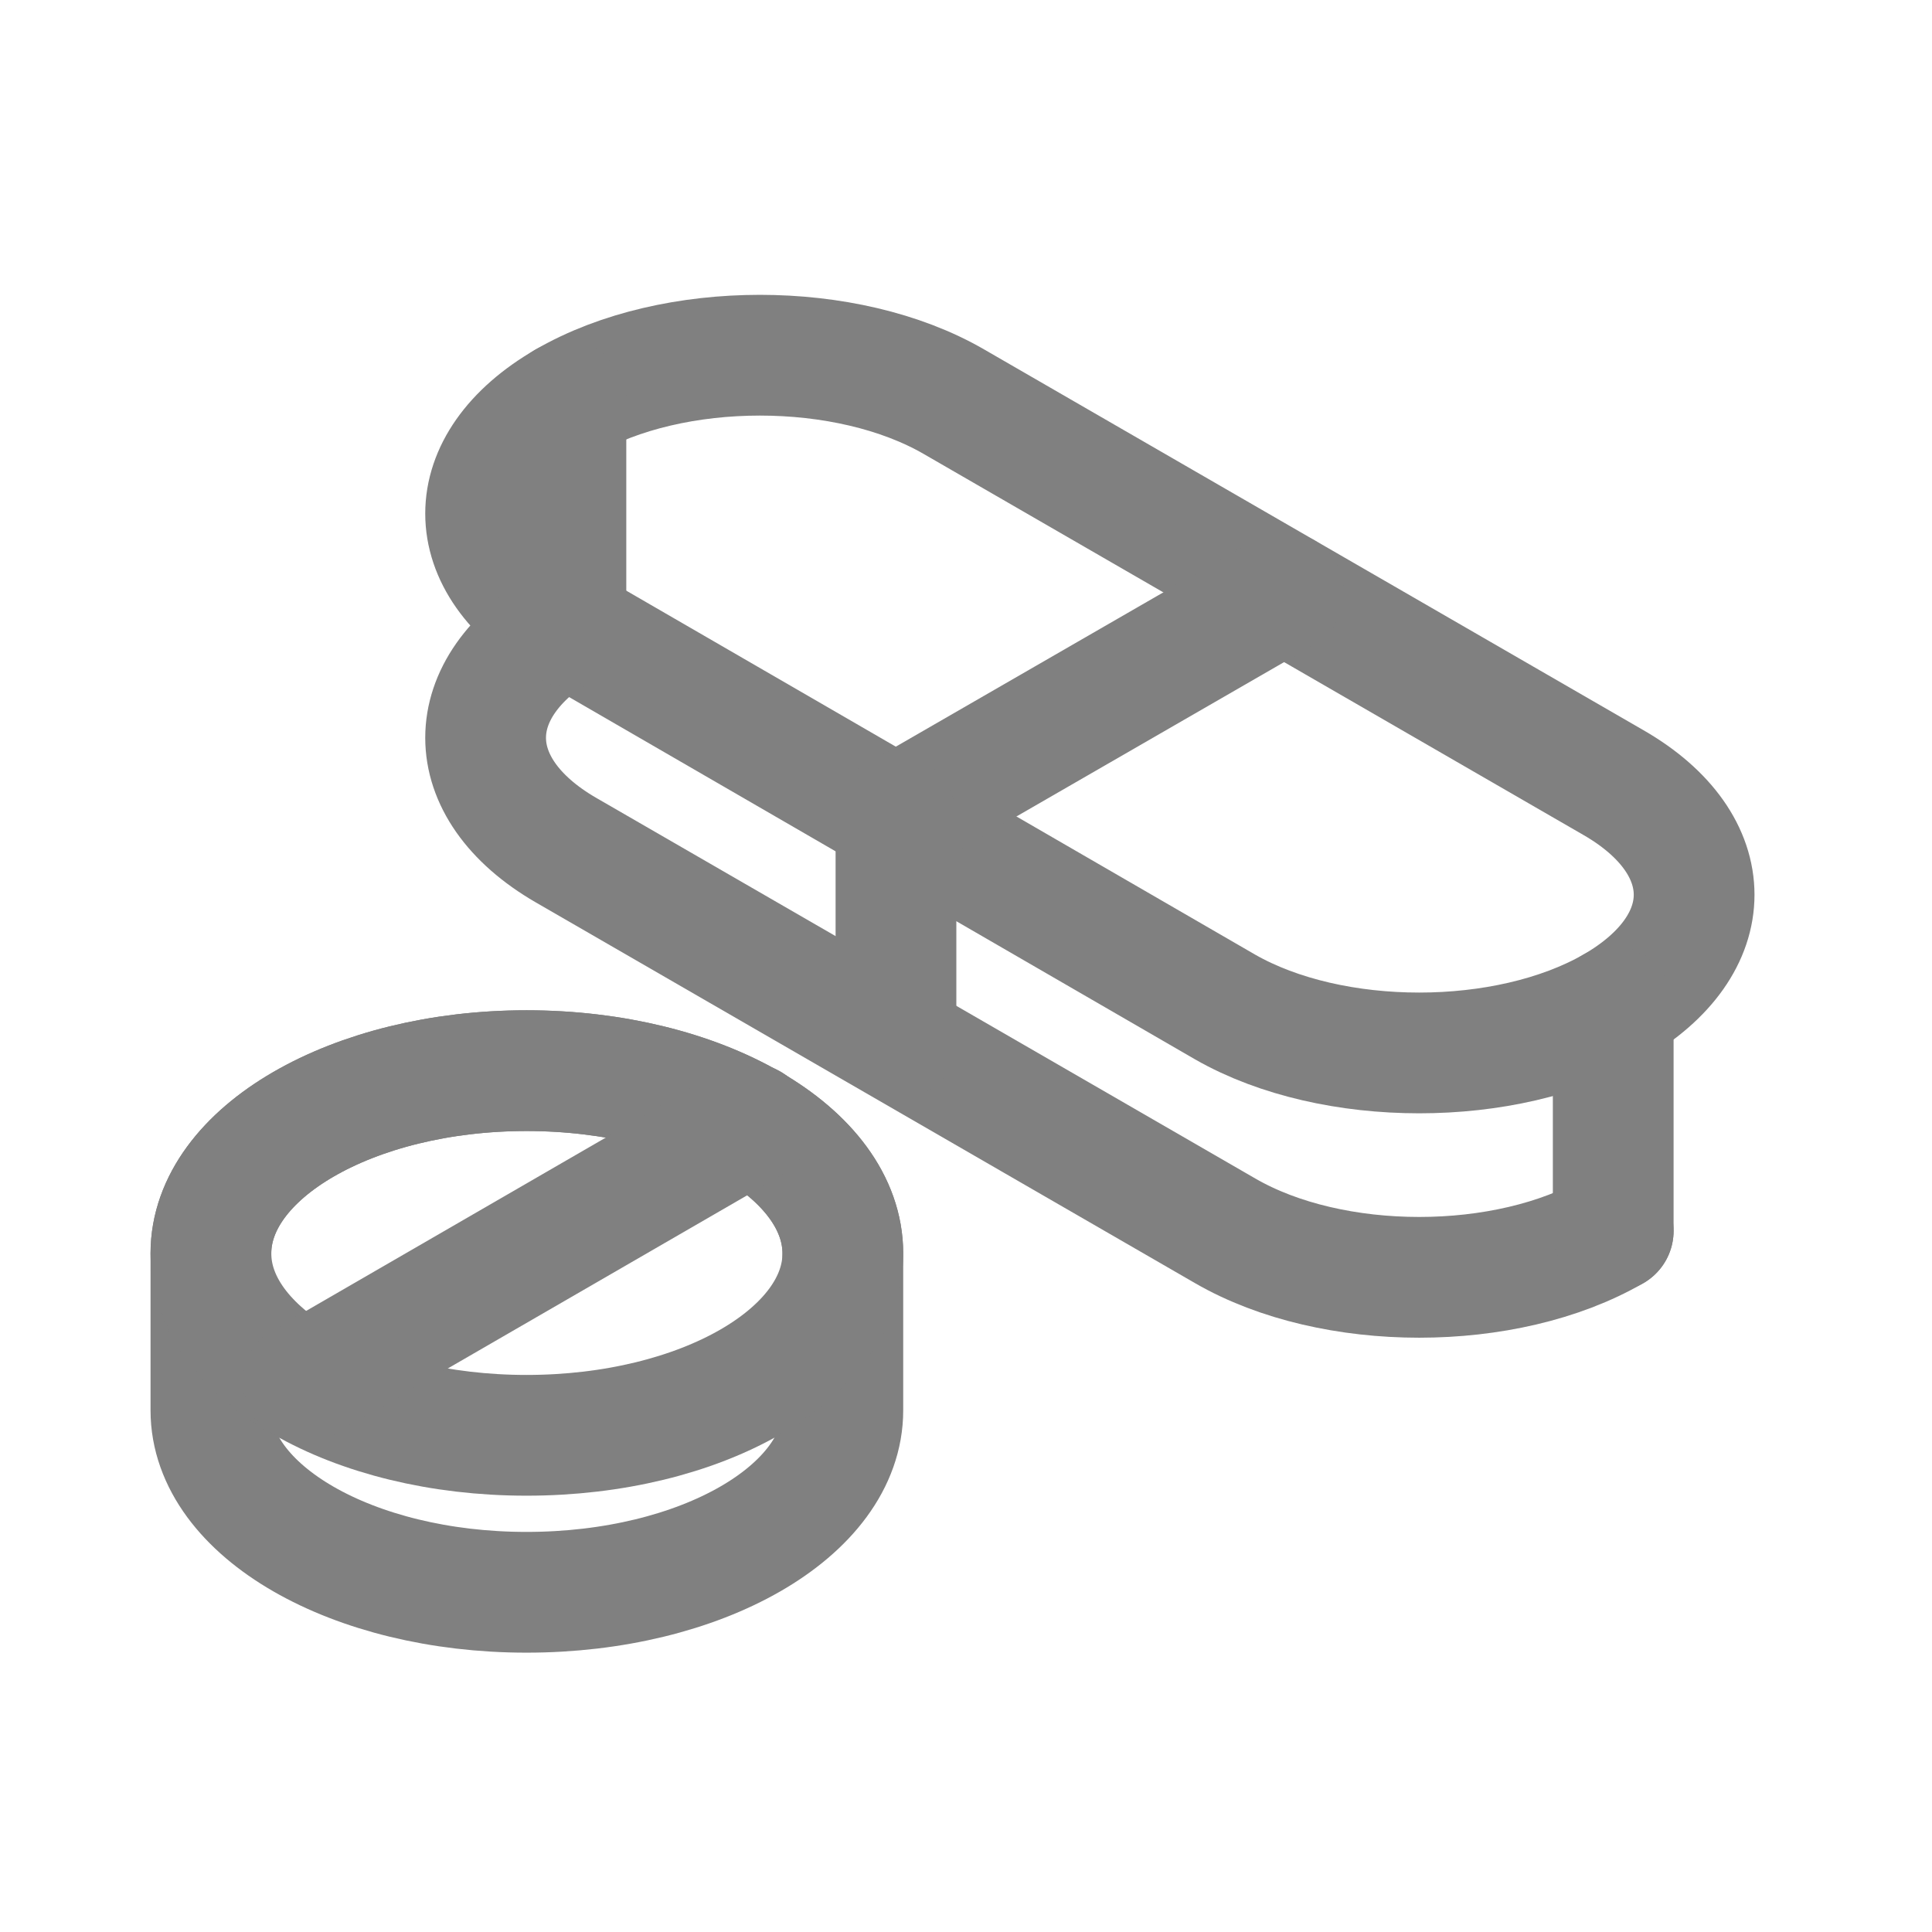
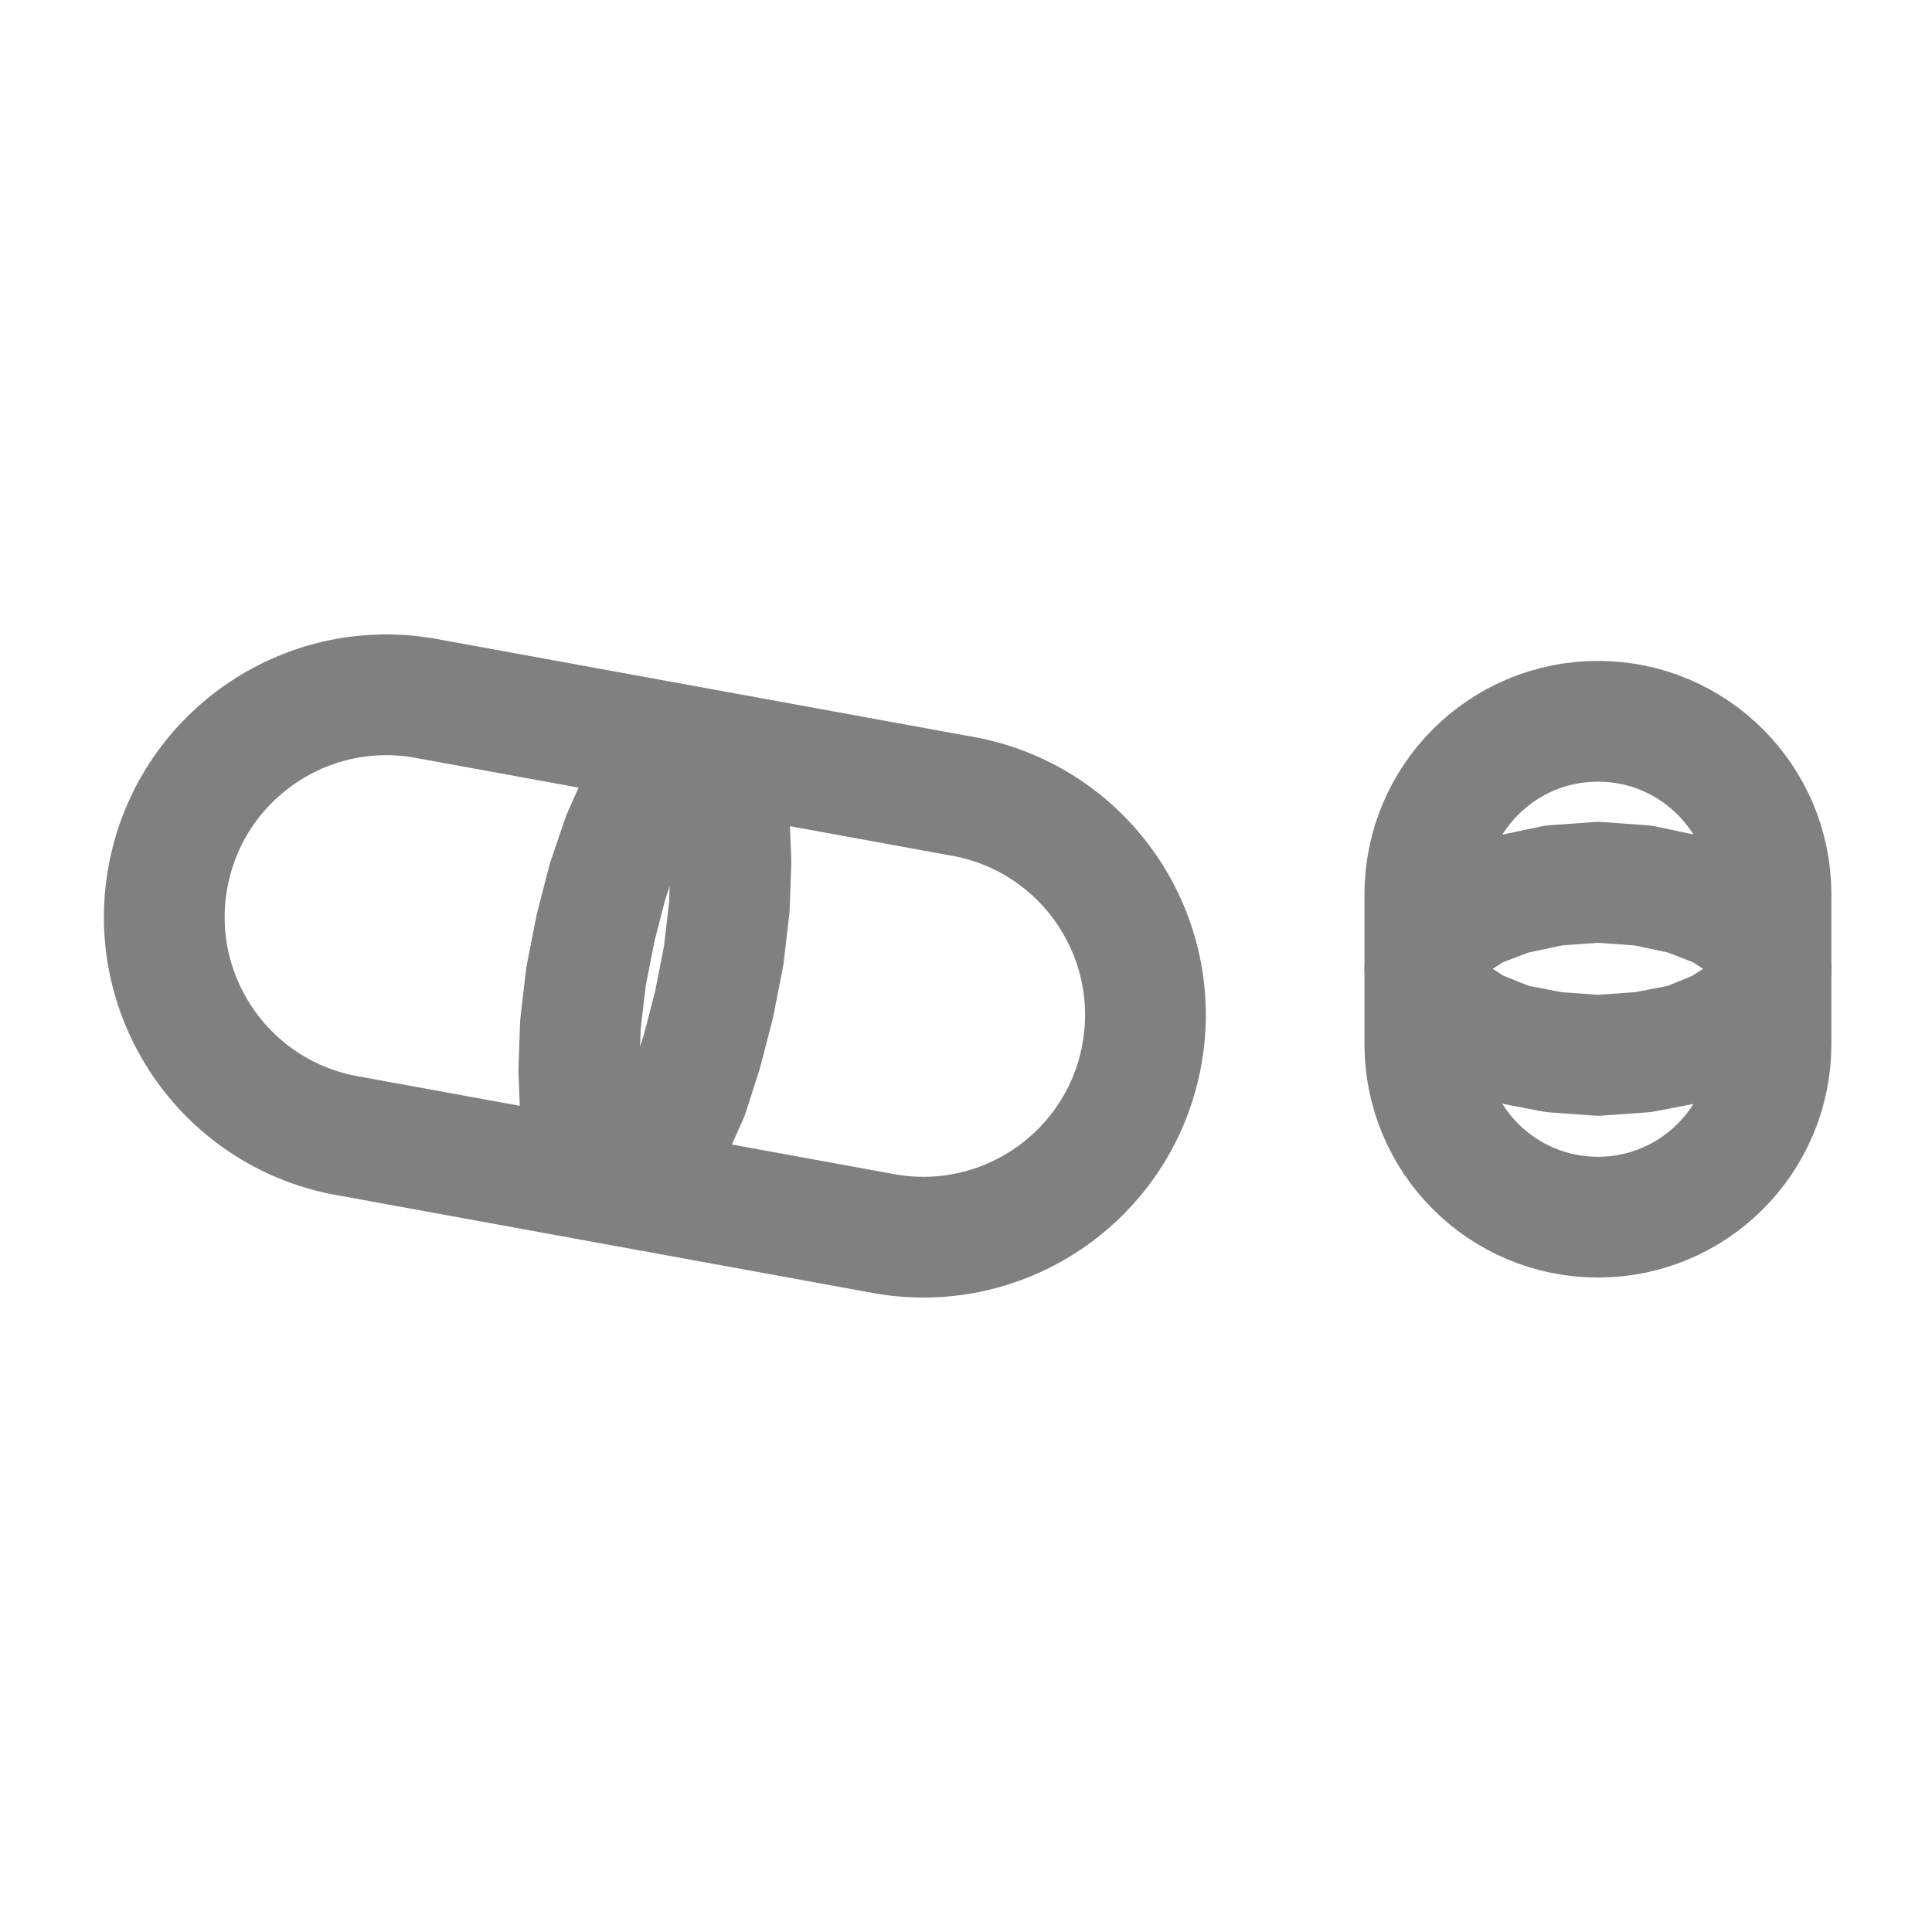
- <svg xmlns="http://www.w3.org/2000/svg" viewBox="0 0 24 24" width="24" height="24" fill="none" stroke="#808080" stroke-width="1.5" stroke-linecap="round" stroke-linejoin="round" role="img" aria-label="Drug Space">
-   <path d="M11.85,4.99L20.04,9.72C21.38,10.49 21.38,11.74 20.04,12.51C18.71,13.27 16.55,13.27 15.22,12.51L7.03,7.77C5.7,7 5.7,5.76 7.03,4.99C8.36,4.22 10.52,4.22 11.85,4.99Z" />
-   <path d="M7.03,7.77C5.7,8.54 5.7,9.79 7.03,10.56L15.22,15.29C16.55,16.06 18.71,16.06 20.04,15.29" />
-   <path d="M7.03,4.99L7.03,7.77" />
-   <path d="M20.04,12.51L20.04,15.29" />
-   <path d="M15.95,7.36L11.13,10.14" />
-   <path d="M11.13,10.14L11.13,12.92" />
-   <path d="M2.62,15.57L2.62,17.52C2.62,18.77 4.38,19.78 6.54,19.78C8.71,19.78 10.47,18.77 10.47,17.52L10.47,15.57C10.47,14.32 8.71,13.3 6.54,13.3C4.38,13.3 2.62,14.32 2.62,15.57Z" />
-   <path d="M6.54,17.83C4.38,17.83 2.62,16.82 2.62,15.57C2.62,14.32 4.38,13.3 6.54,13.3C8.71,13.3 10.47,14.32 10.47,15.57C10.47,16.82 8.71,17.83 6.54,17.83Z" />
-   <path d="M9.32,13.96L3.77,17.17" />
+ <svg xmlns="http://www.w3.org/2000/svg" viewBox="0 0 24 24" width="24" height="24" fill="none" stroke="#808080" stroke-width="1.5" stroke-linecap="round" stroke-linejoin="round" role="img" aria-label="objeto-drug">
+   <path d="M4.27,14.1L11.01,15.33A2.76,2.76 0 0 0 12,9.9L5.26,8.67A2.76,2.76 0 0 0 4.27,14.1Z" />
+   <path d="M7.19,13.3L7.21,12.73L7.28,12.13L7.4,11.52L7.55,10.94L7.73,10.41L7.93,9.96L8.14,9.61L8.35,9.38L8.55,9.28L8.72,9.32L8.87,9.49L8.99,9.79L9.06,10.2L9.08,10.7L9.06,11.27L8.99,11.87L8.87,12.48L8.72,13.06L8.55,13.59L8.35,14.04L8.14,14.39L7.93,14.62L7.73,14.72L7.55,14.68L7.4,14.51L7.28,14.21L7.21,13.8Z" />
+   <path d="M22,12.97L22,11.11A2.15,2.15 0 0 0 17.7,11.11L17.7,12.97A2.15,2.15 0 0 0 22,12.97Z" />
+   <path d="M21.37,12.79L20.93,12.97L20.41,13.07L19.85,13.11L19.3,13.07L18.78,12.97L18.33,12.79L17.99,12.57L17.78,12.31L17.7,12.04L17.78,11.76L17.99,11.5L18.33,11.28L18.78,11.11L19.3,11L19.85,10.96L20.41,11L20.93,11.11L21.37,11.28L21.71,11.5L21.93,11.76L22,12.04L21.93,12.31L21.71,12.57Z" />
</svg>
